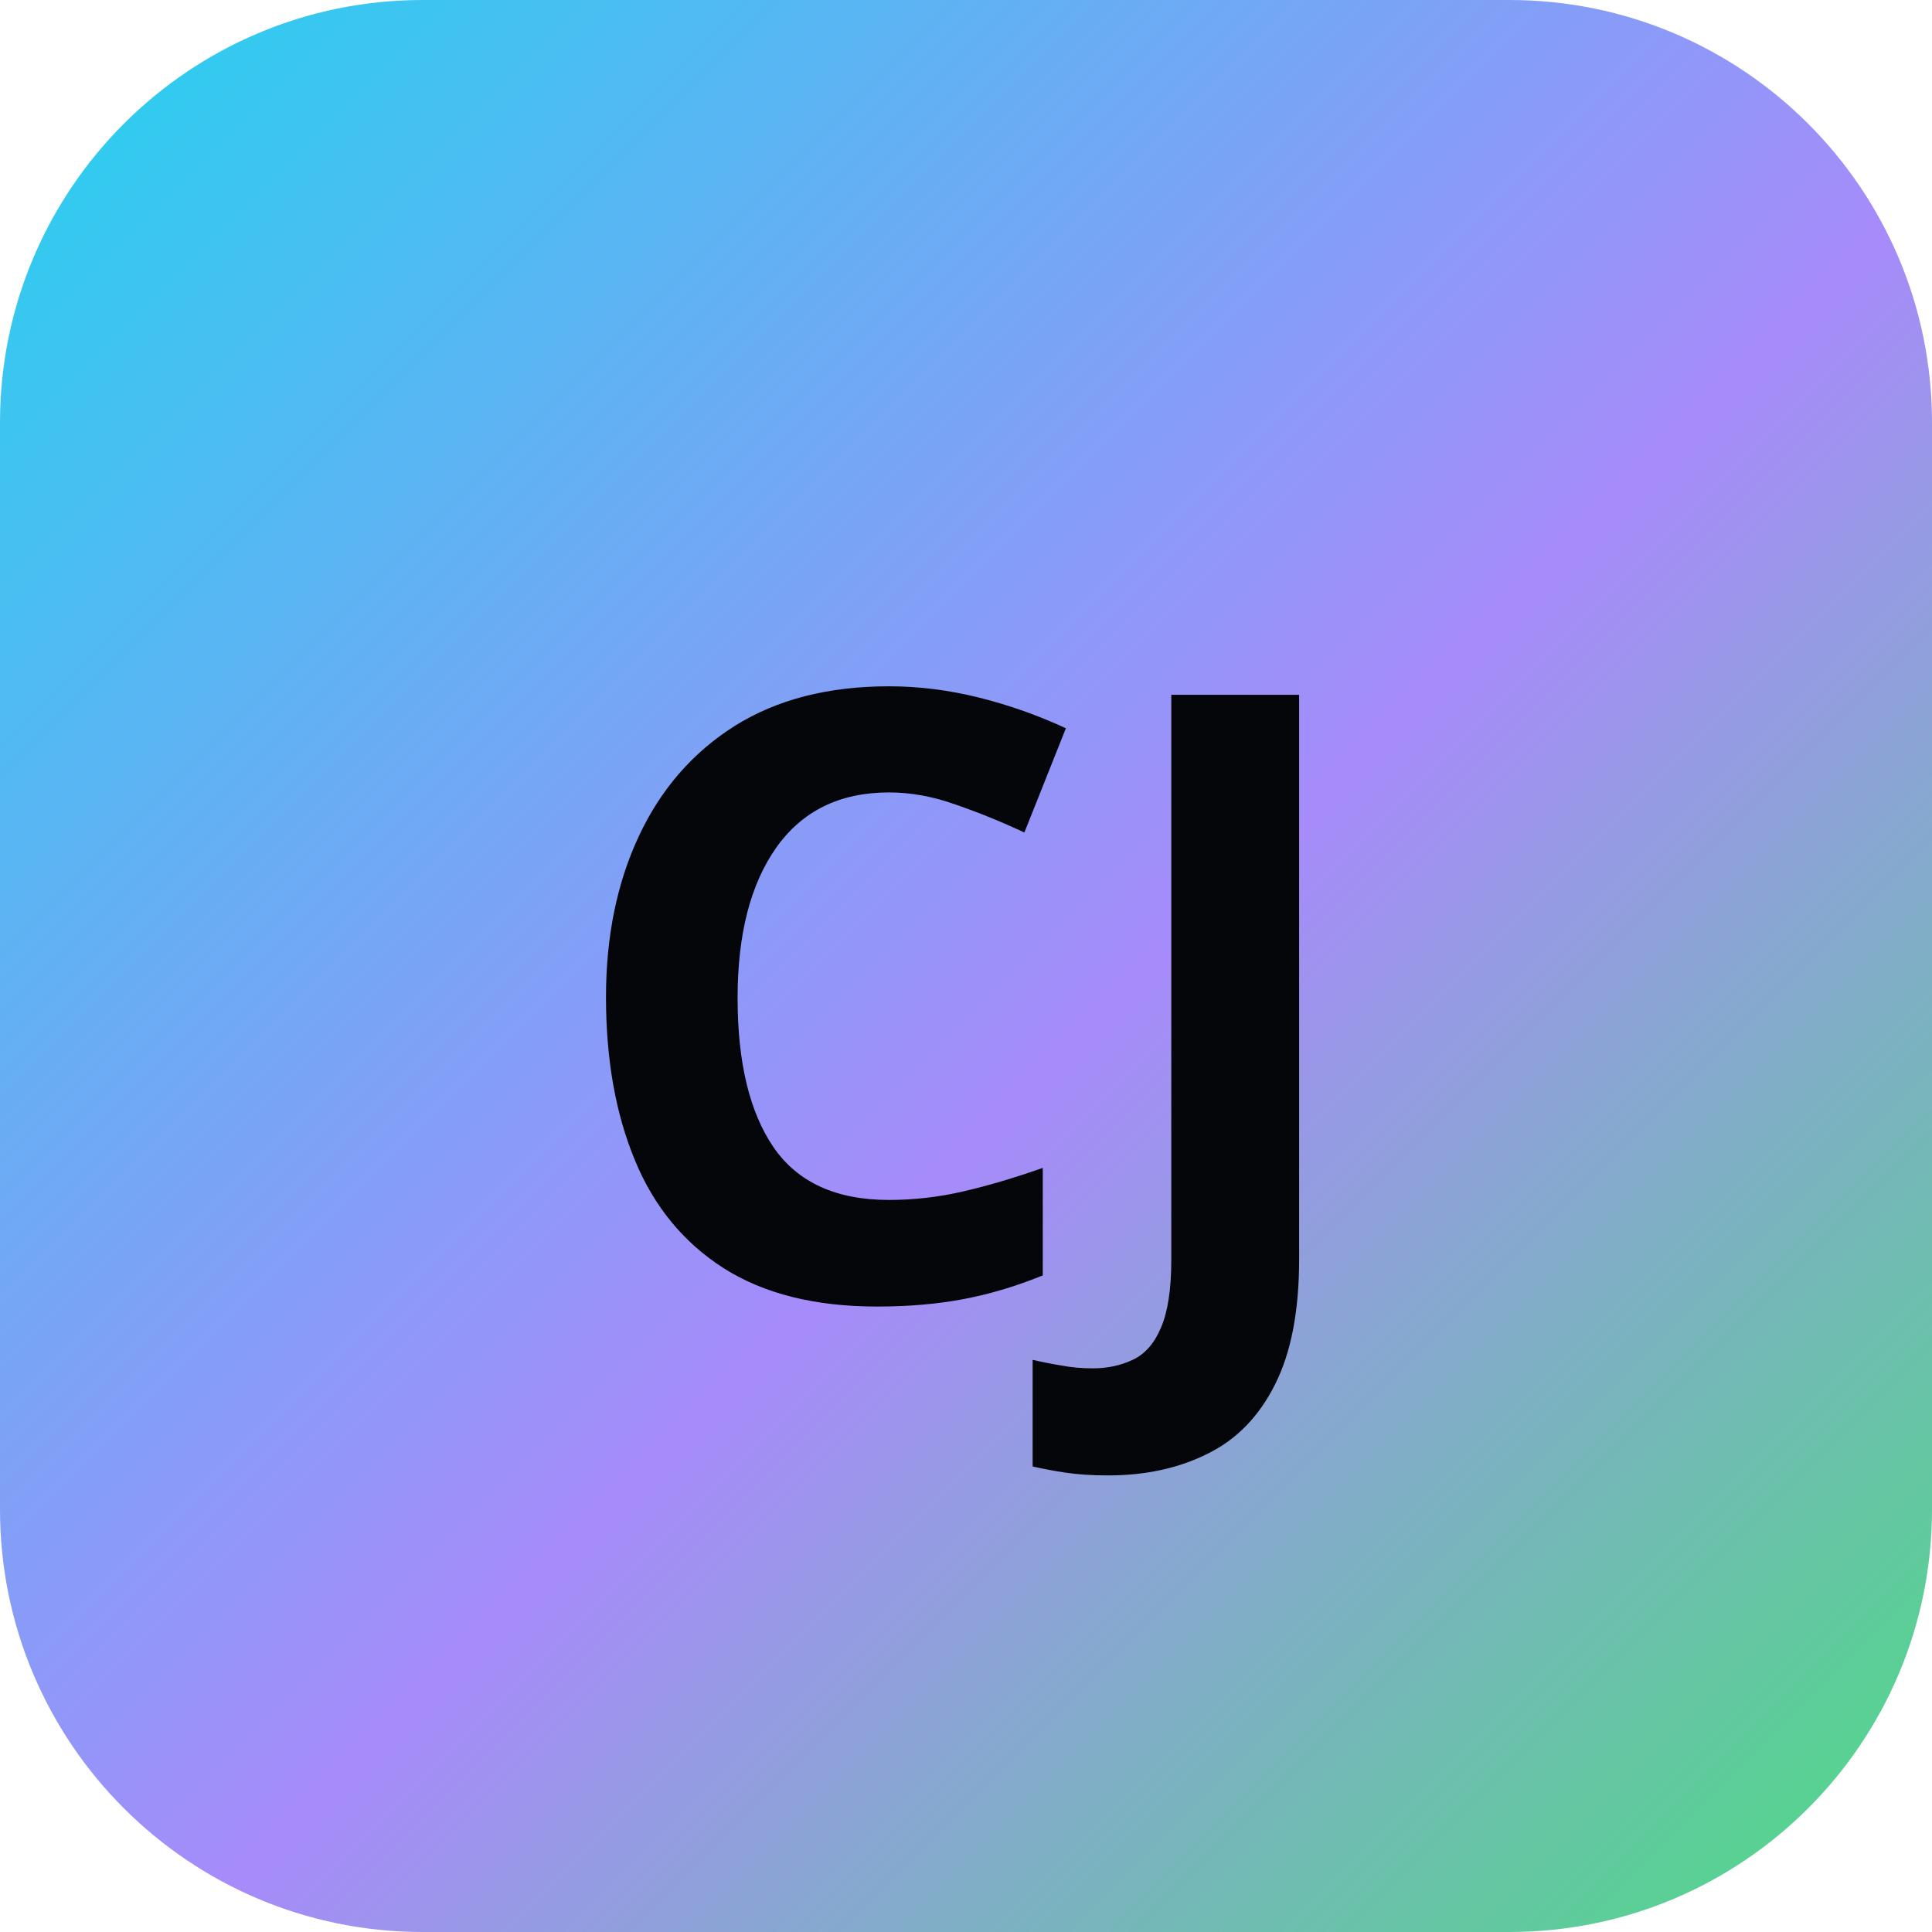
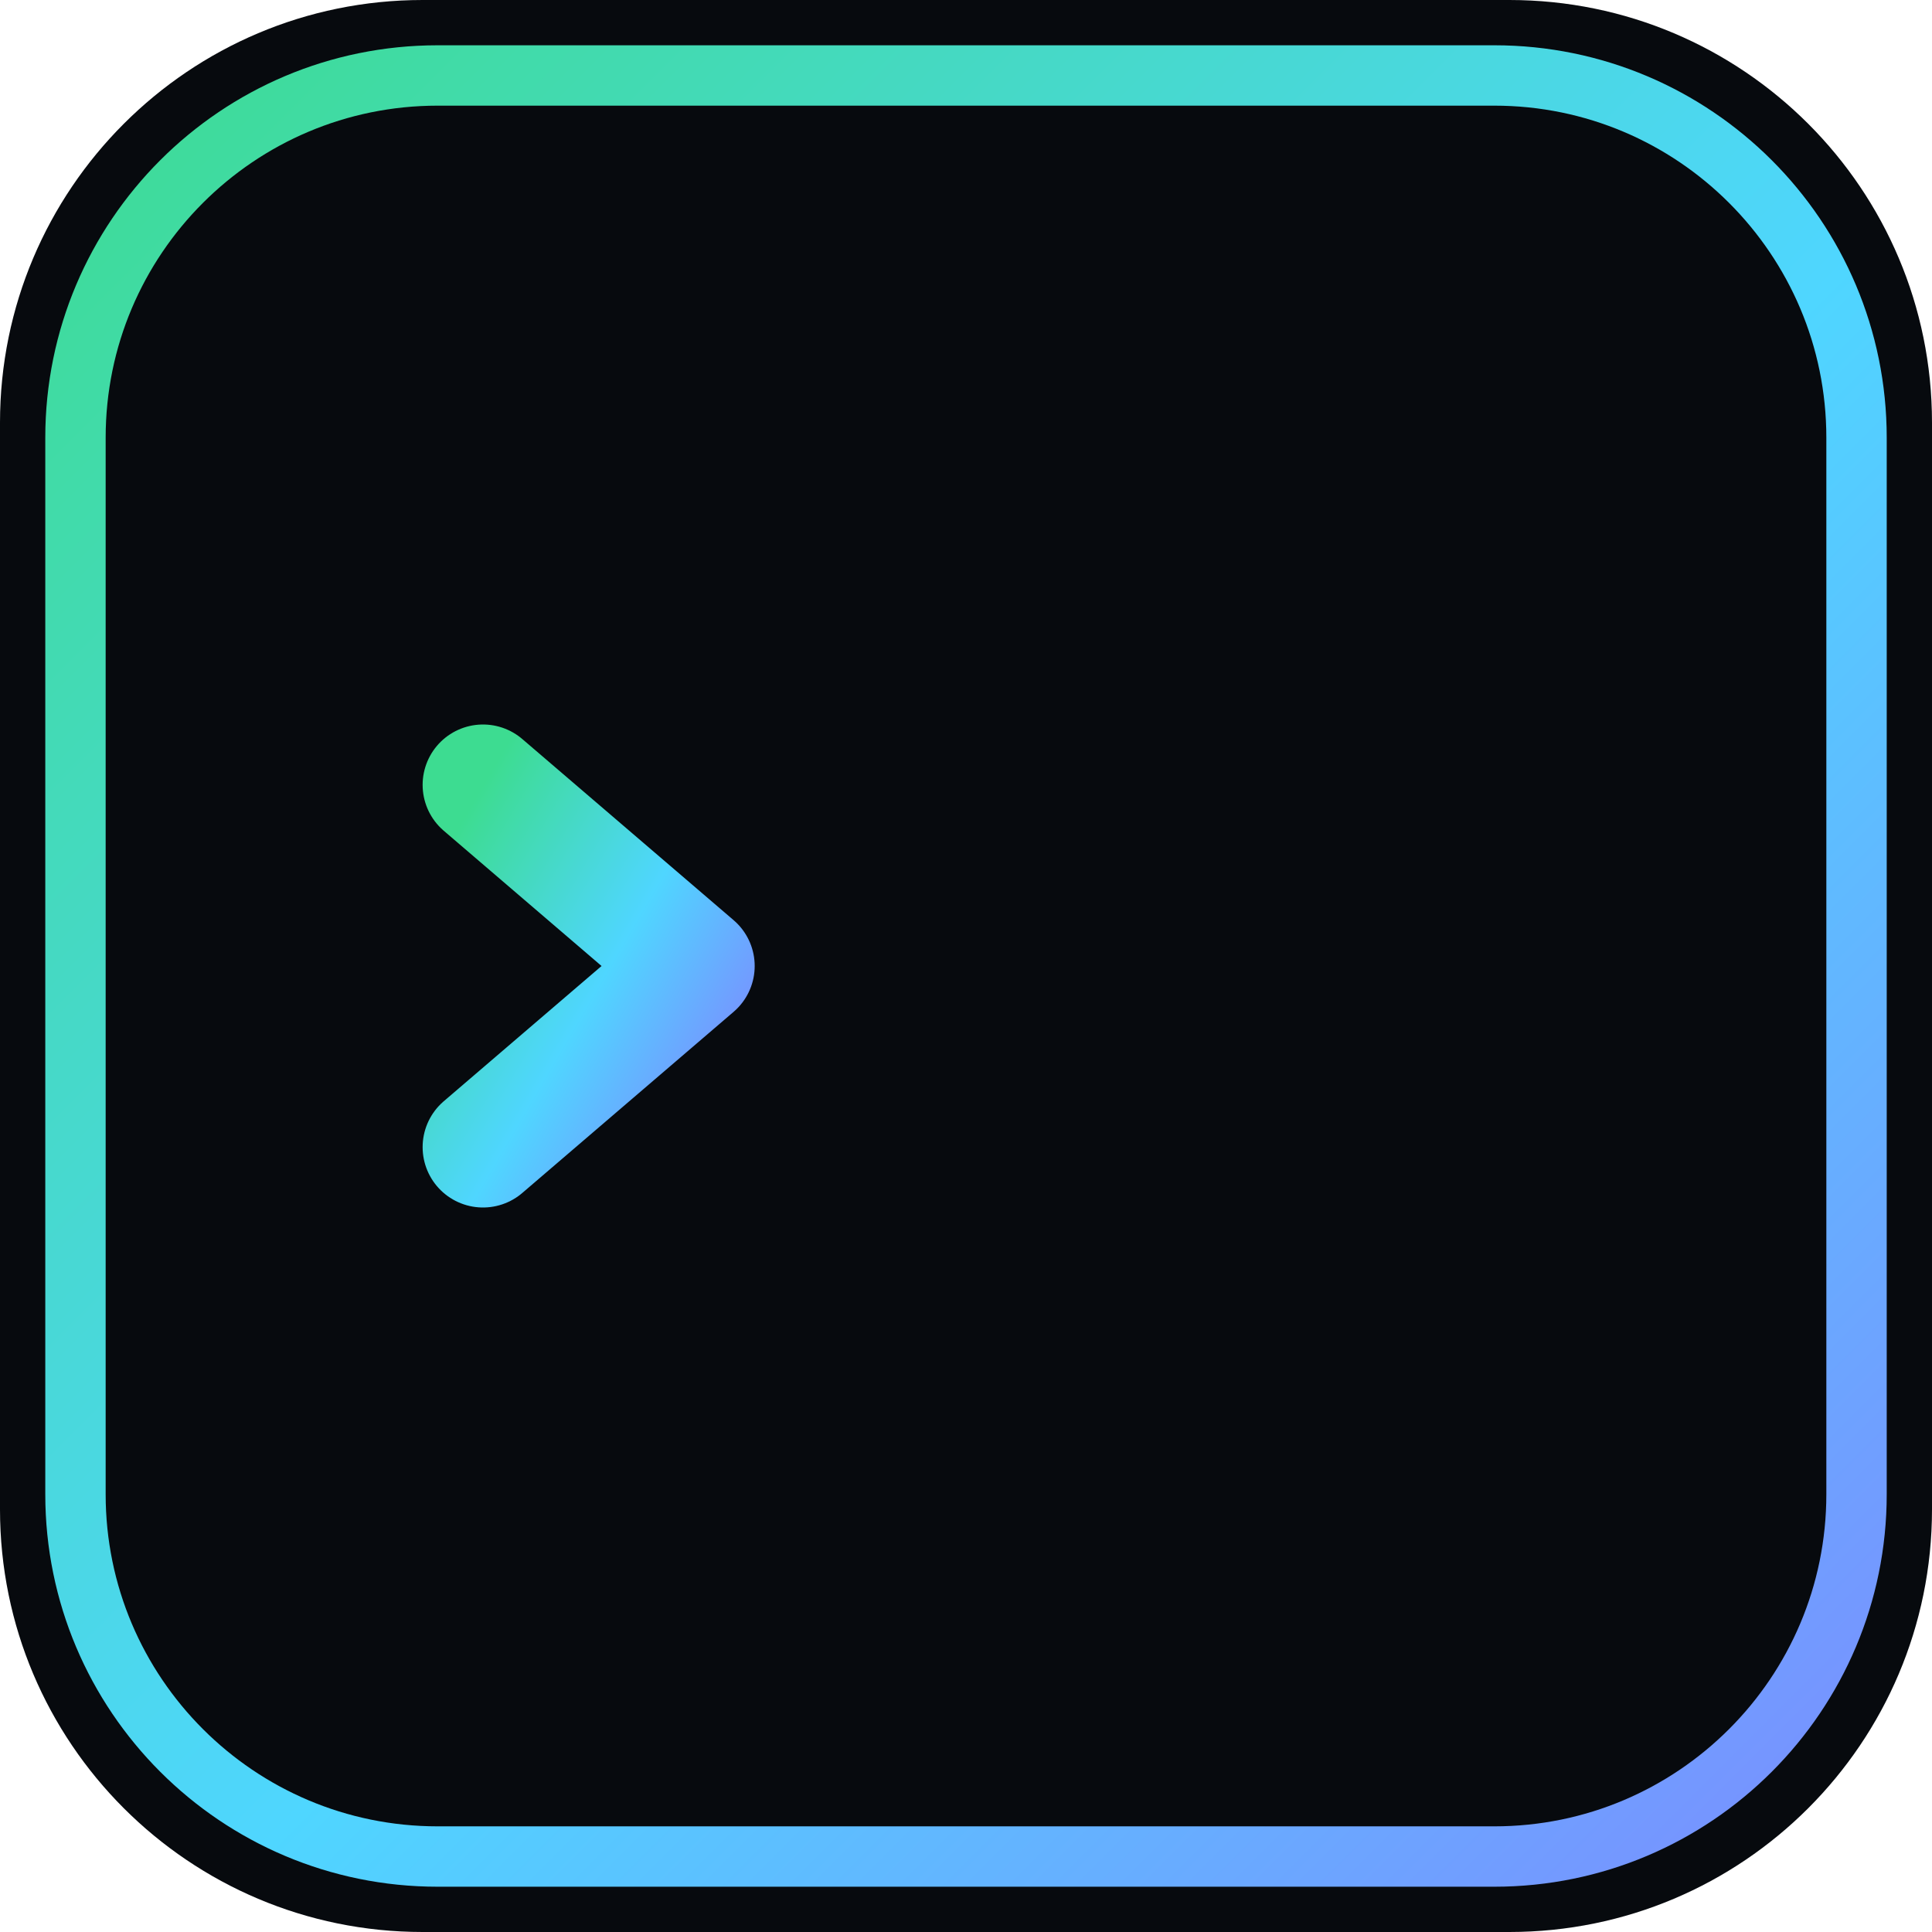
<svg xmlns="http://www.w3.org/2000/svg" viewBox="0 0 64 64" role="img" aria-label="CJ">
  <defs>
    <linearGradient id="g" x1="0" y1="0" x2="1" y2="1">
-       <stop offset="0" stop-color="#22d3ee" />
-       <stop offset="0.55" stop-color="#a78bfa" />
-       <stop offset="1" stop-color="#4ade80" />
+       <stop offset="0" stop-color="#3ddc91" />
+       <stop offset="0.55" stop-color="#4fd6ff" />
+       <stop offset="1" stop-color="#7b8cff" />
    </linearGradient>
  </defs>
-   <rect width="64" height="64" rx="14" fill="url(#g)" />
-   <text x="32" y="43" text-anchor="middle" font-family="'Space Grotesk',Verdana,sans-serif" font-size="28" font-weight="700" fill="#05060a">CJ</text>
+   <rect width="64" height="64" rx="14" fill="#070a0e" />
+   <rect x="2.5" y="2.5" width="59" height="59" rx="12" fill="none" stroke="url(#g)" stroke-width="2" />
+   <path d="M16 26l7 6-7 6" fill="none" stroke="url(#g)" stroke-width="4" stroke-linecap="round" stroke-linejoin="round" />
+   <path d="M30 39h18" fill="none" stroke="url(#g)" stroke-width="4" stroke-linecap="round" />
</svg>
